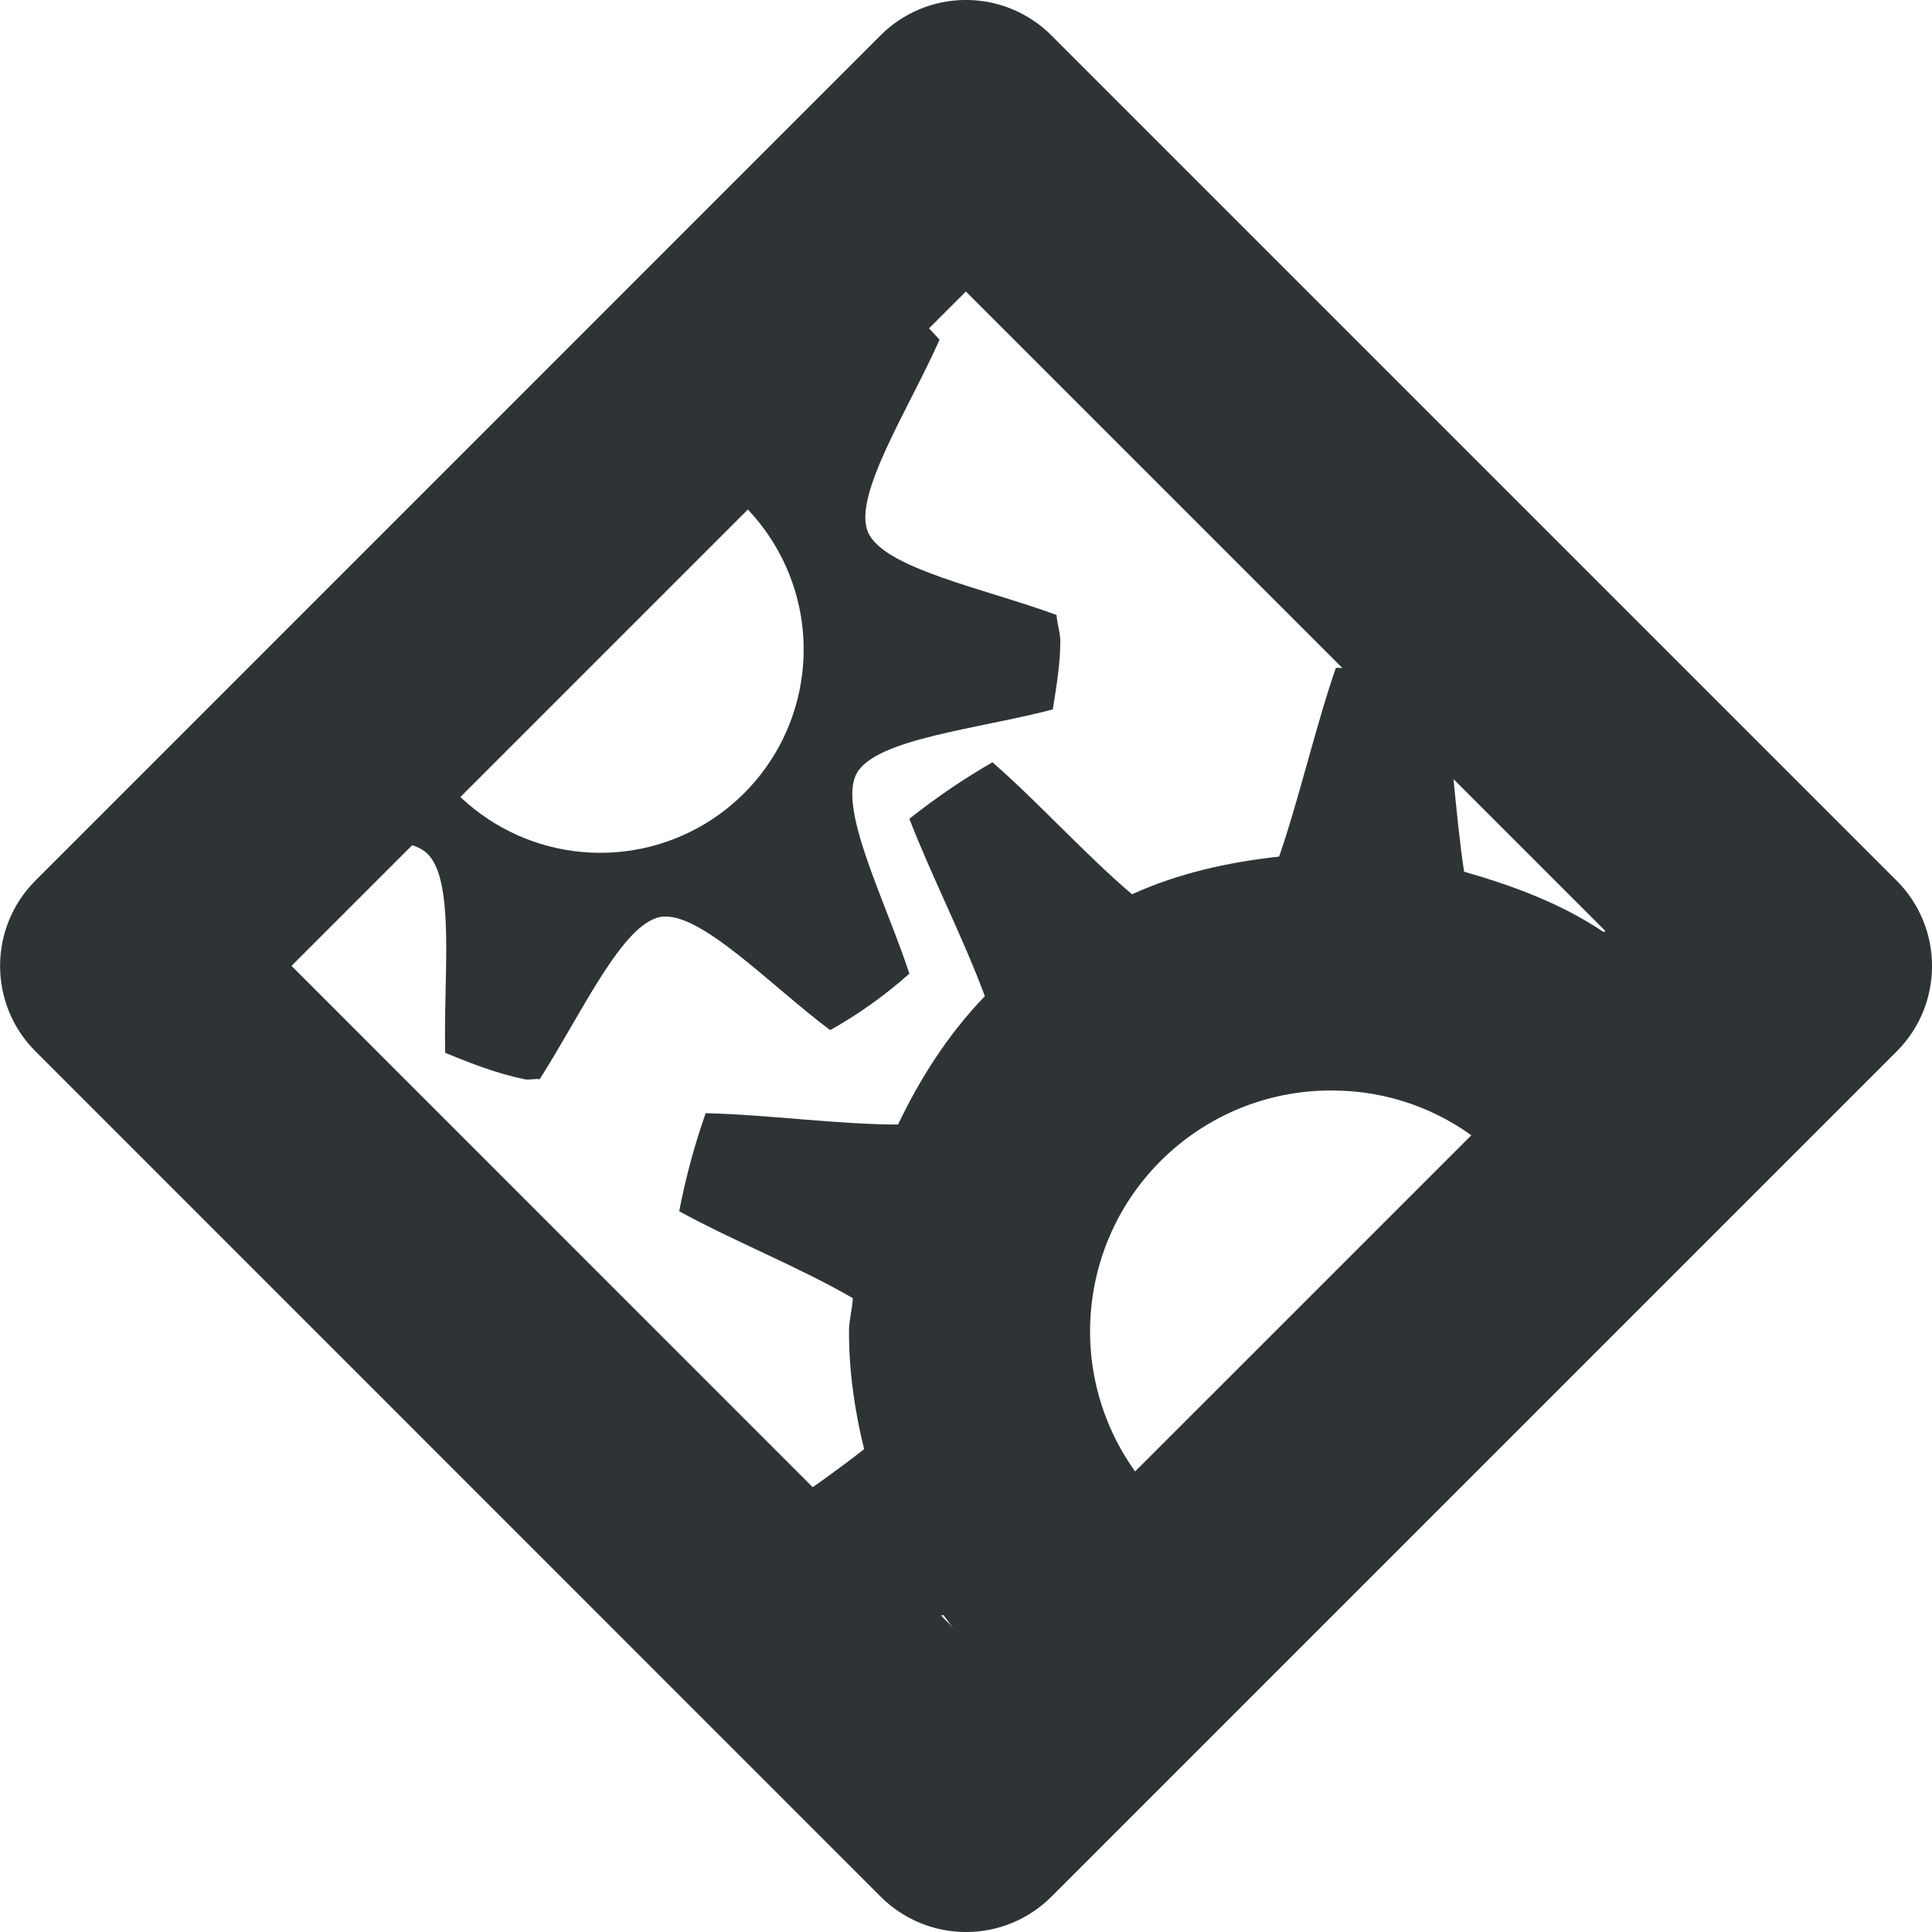
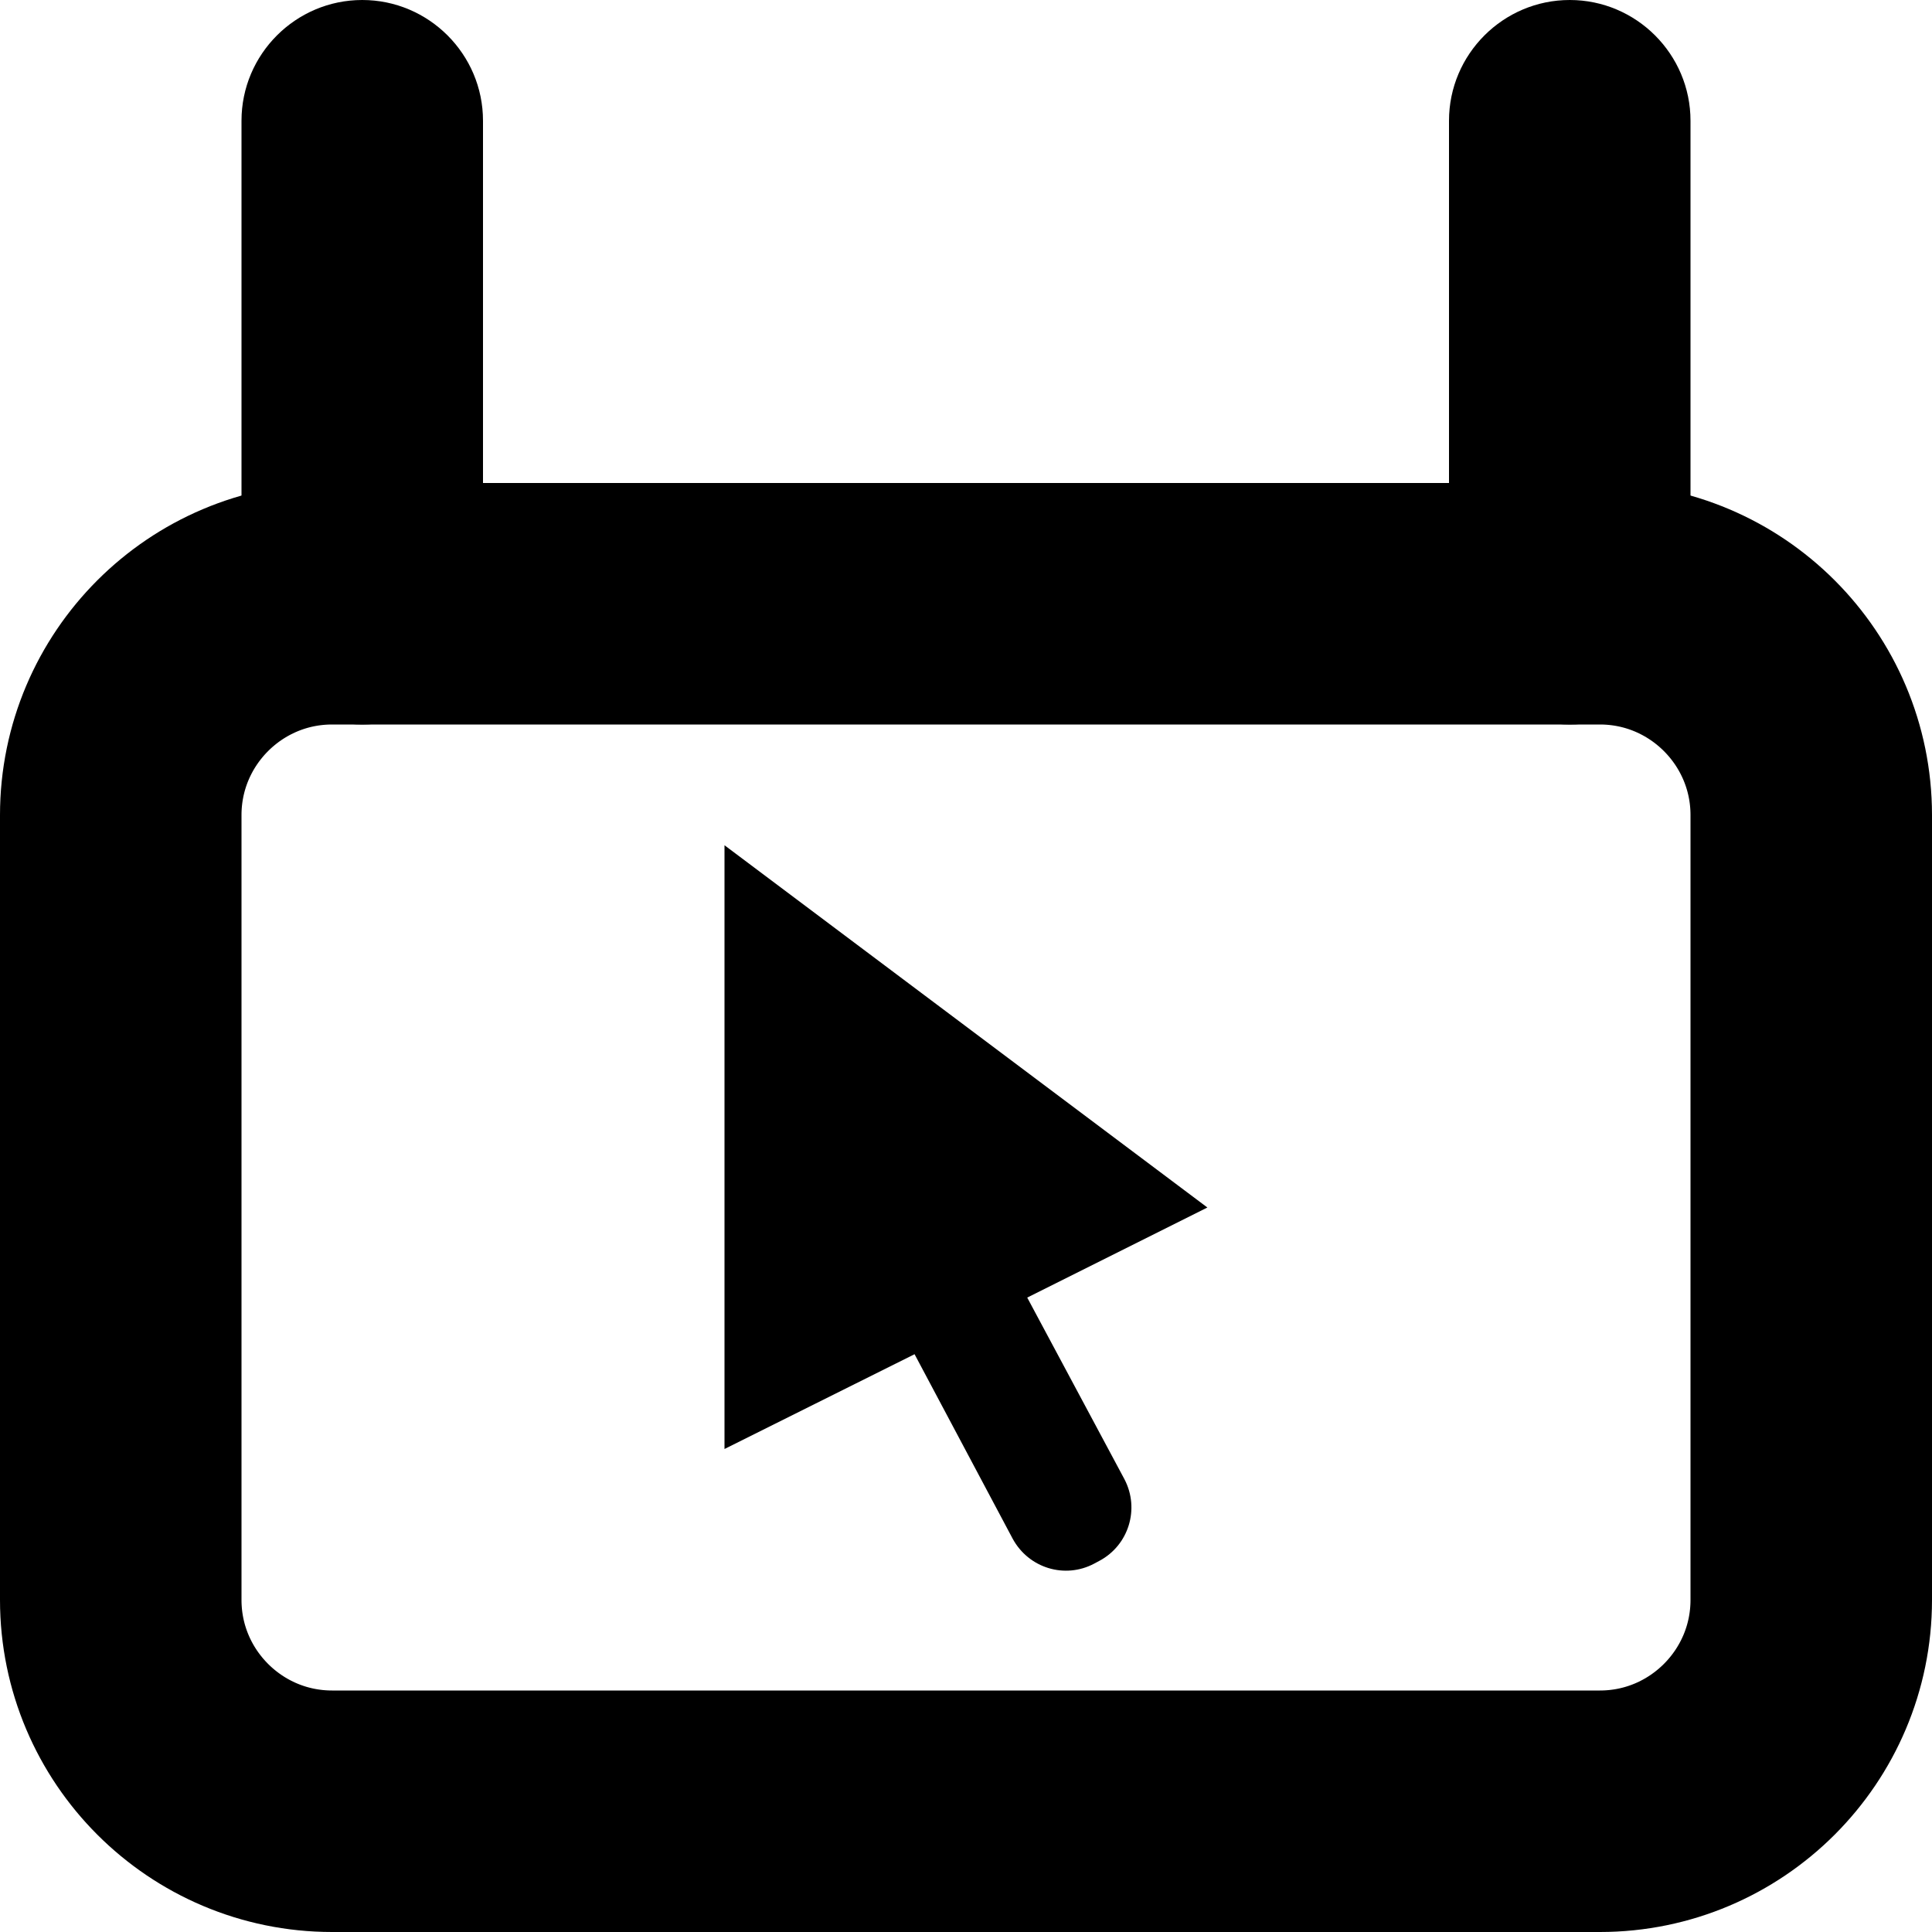
- <svg xmlns="http://www.w3.org/2000/svg" width="16" height="16">
-   <g color="#000" fill="#2e3436">
-     <path d="M7.188 2.281c-.094.056-.192.125-.29.19L5.566 3.803a1.684 1.684 0 11-2.17 2.17L2.332 7.037c.506-.069 1.017-.136 1.2.026.242.214.139 1.031.155 1.656.213.088.427.171.657.219.04.008.085-.007.125 0 .337-.525.683-1.288 1-1.344.322-.057.905.562 1.406.937a3.67 3.67 0 00.656-.468c-.195-.595-.594-1.369-.437-1.657.158-.29 1.019-.37 1.625-.531.028-.183.062-.371.062-.562 0-.075-.027-.146-.031-.22-.587-.217-1.435-.385-1.562-.687-.128-.302.34-1.021.593-1.593a3.722 3.722 0 00-.593-.532zm3.875 3.25c-.165.475-.305 1.086-.47 1.563-.43.047-.84.14-1.218.312-.38-.322-.787-.773-1.156-1.093a5.562 5.562 0 00-.688.468c.177.46.453 1.001.625 1.469-.298.309-.531.67-.719 1.063-.494 0-1.102-.084-1.593-.094a5.68 5.68 0 00-.219.812c.435.24 1.006.468 1.438.72-.006.093-.032.185-.032.28 0 .333.049.66.125.97-.382.304-.898.63-1.28.937.015.044.04.083.058.127l.613.613c.417-.1.868-.223 1.266-.303.248.343.532.626.875.875-.027.135-.068.283-.104.428.174-.063.34-.155.482-.297l1.432-1.432a1.994 1.994 0 01.533-3.918c.919 0 1.684.623 1.918 1.467l1.338-1.338c.06-.06.11-.124.156-.191-.035-.062-.06-.13-.1-.188.096-.152.205-.31.315-.47.017-.348-.1-.7-.37-.971l-.177-.176c-.28.192-.561.387-.83.555-.345-.233-.746-.383-1.156-.5-.077-.507-.107-1.132-.187-1.625a5.44 5.44 0 00-.875-.063zm-9.247.608c-.087.068-.173.138-.254.205l.014.035z" style="marker:none" overflow="visible" />
-     <path d="M8.707.293a1 1 0 00-1.415 0l-6.999 7a1 1 0 000 1.413l7 7.001a1 1 0 001.415 0l7-7a1 1 0 000-1.413zm-.708 2.121l5.587 5.587L8 13.586 2.414 7.999z" style="line-height:normal;font-variant-ligatures:normal;font-variant-position:normal;font-variant-caps:normal;font-variant-numeric:normal;font-variant-alternates:normal;font-feature-settings:normal;text-indent:0;text-align:start;text-decoration-line:none;text-decoration-style:solid;text-decoration-color:#000;text-transform:none;text-orientation:mixed;shape-padding:0;isolation:auto;mix-blend-mode:normal;marker:none" font-weight="400" font-family="sans-serif" overflow="visible" />
-   </g>
+ <svg xmlns="http://www.w3.org/2000/svg" height="16px" viewBox="0 0 16 16" width="16px">
+   <path d="m 2.75 5 h 10.5 c 0.965 0 1.75 0.785 1.75 1.75 v 6.5 c 0 0.965 -0.785 1.75 -1.75 1.75 h -10.5 c -0.965 0 -1.75 -0.785 -1.75 -1.75 v -6.5 c 0 -0.965 0.785 -1.75 1.75 -1.75 z m 0 0" fill="none" stroke="#000000" stroke-width="2" />
+   <path d="m 3 0 c 0.551 0 1 0.449 1 1 v 4 c 0 0.551 -0.449 1 -1 1 s -1 -0.449 -1 -1 v -4 c 0 -0.551 0.449 -1 1 -1 z m 0 0" />
+   <path d="m 13 0 c 0.551 0 1 0.449 1 1 v 4 c 0 0.551 -0.449 1 -1 1 s -1 -0.449 -1 -1 v -4 c 0 -0.551 0.449 -1 1 -1 z m 0 0" />
+   <path d="m 6 7 v 5 l 1.574 -0.785 l 0.812 1.527 c 0.133 0.246 0.434 0.336 0.676 0.207 l 0.043 -0.023 c 0.242 -0.129 0.336 -0.43 0.207 -0.676 l -0.805 -1.504 l 1.492 -0.746 z m 0 0" />
</svg>
